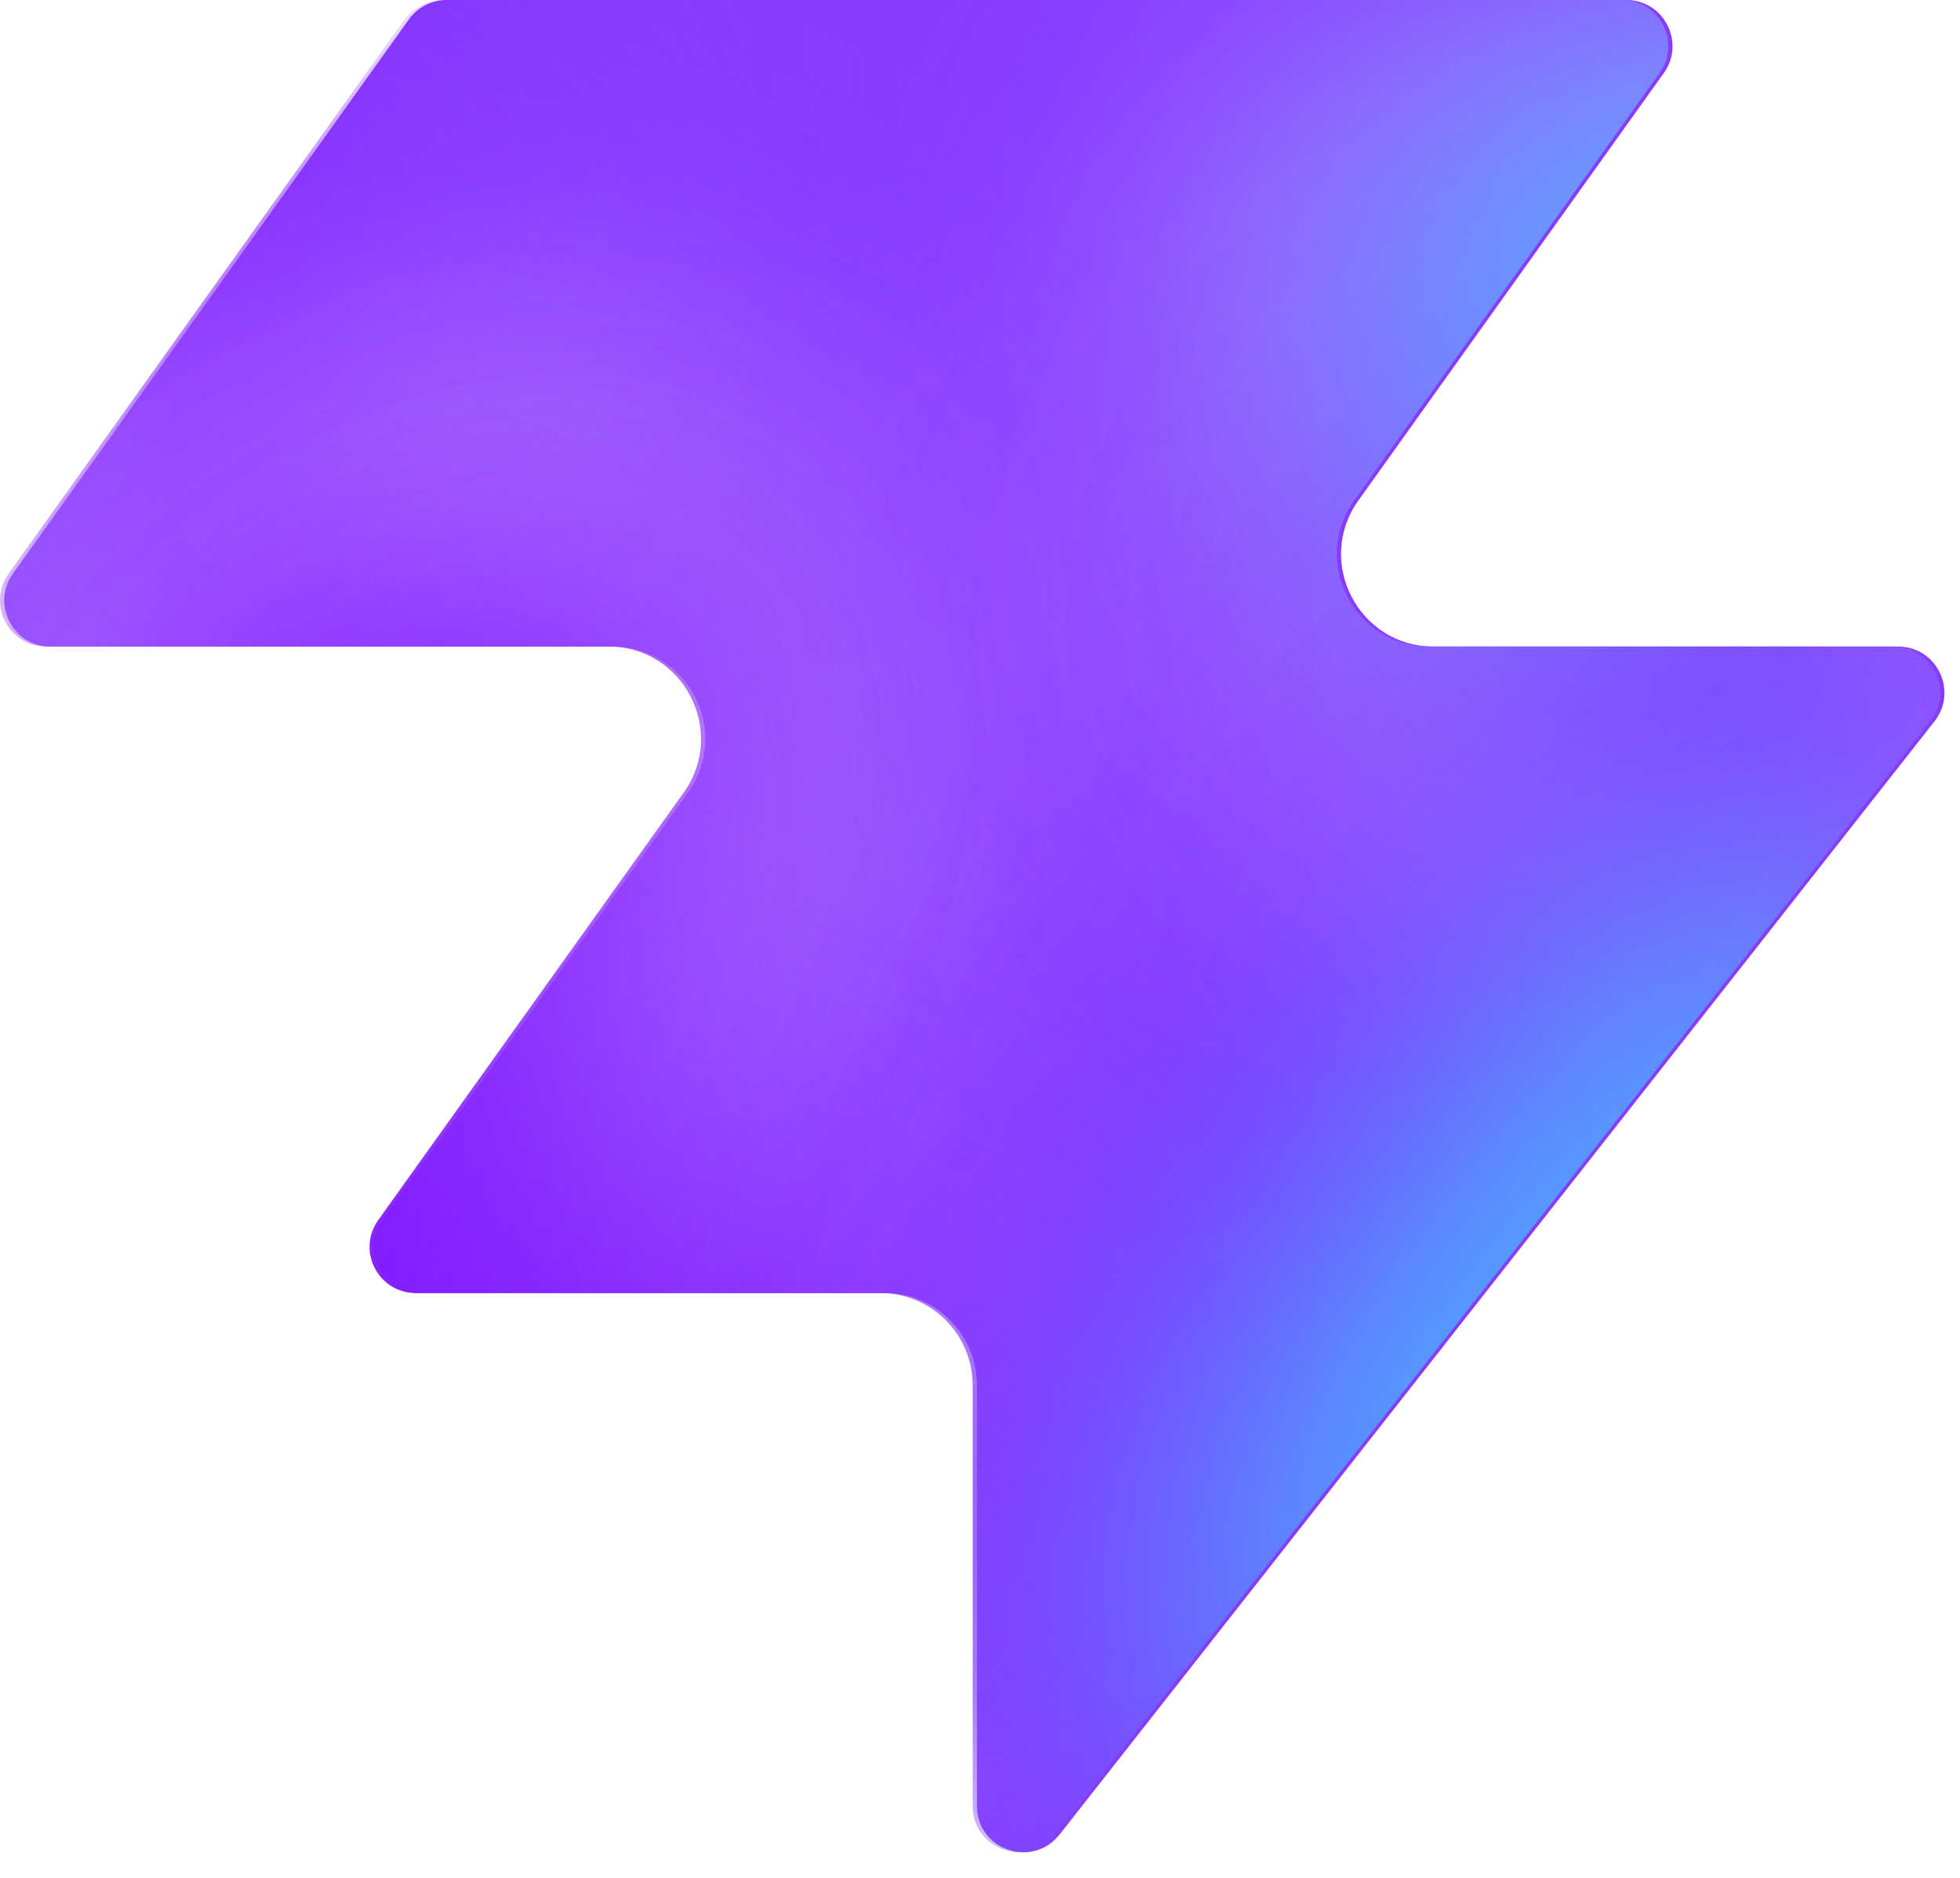
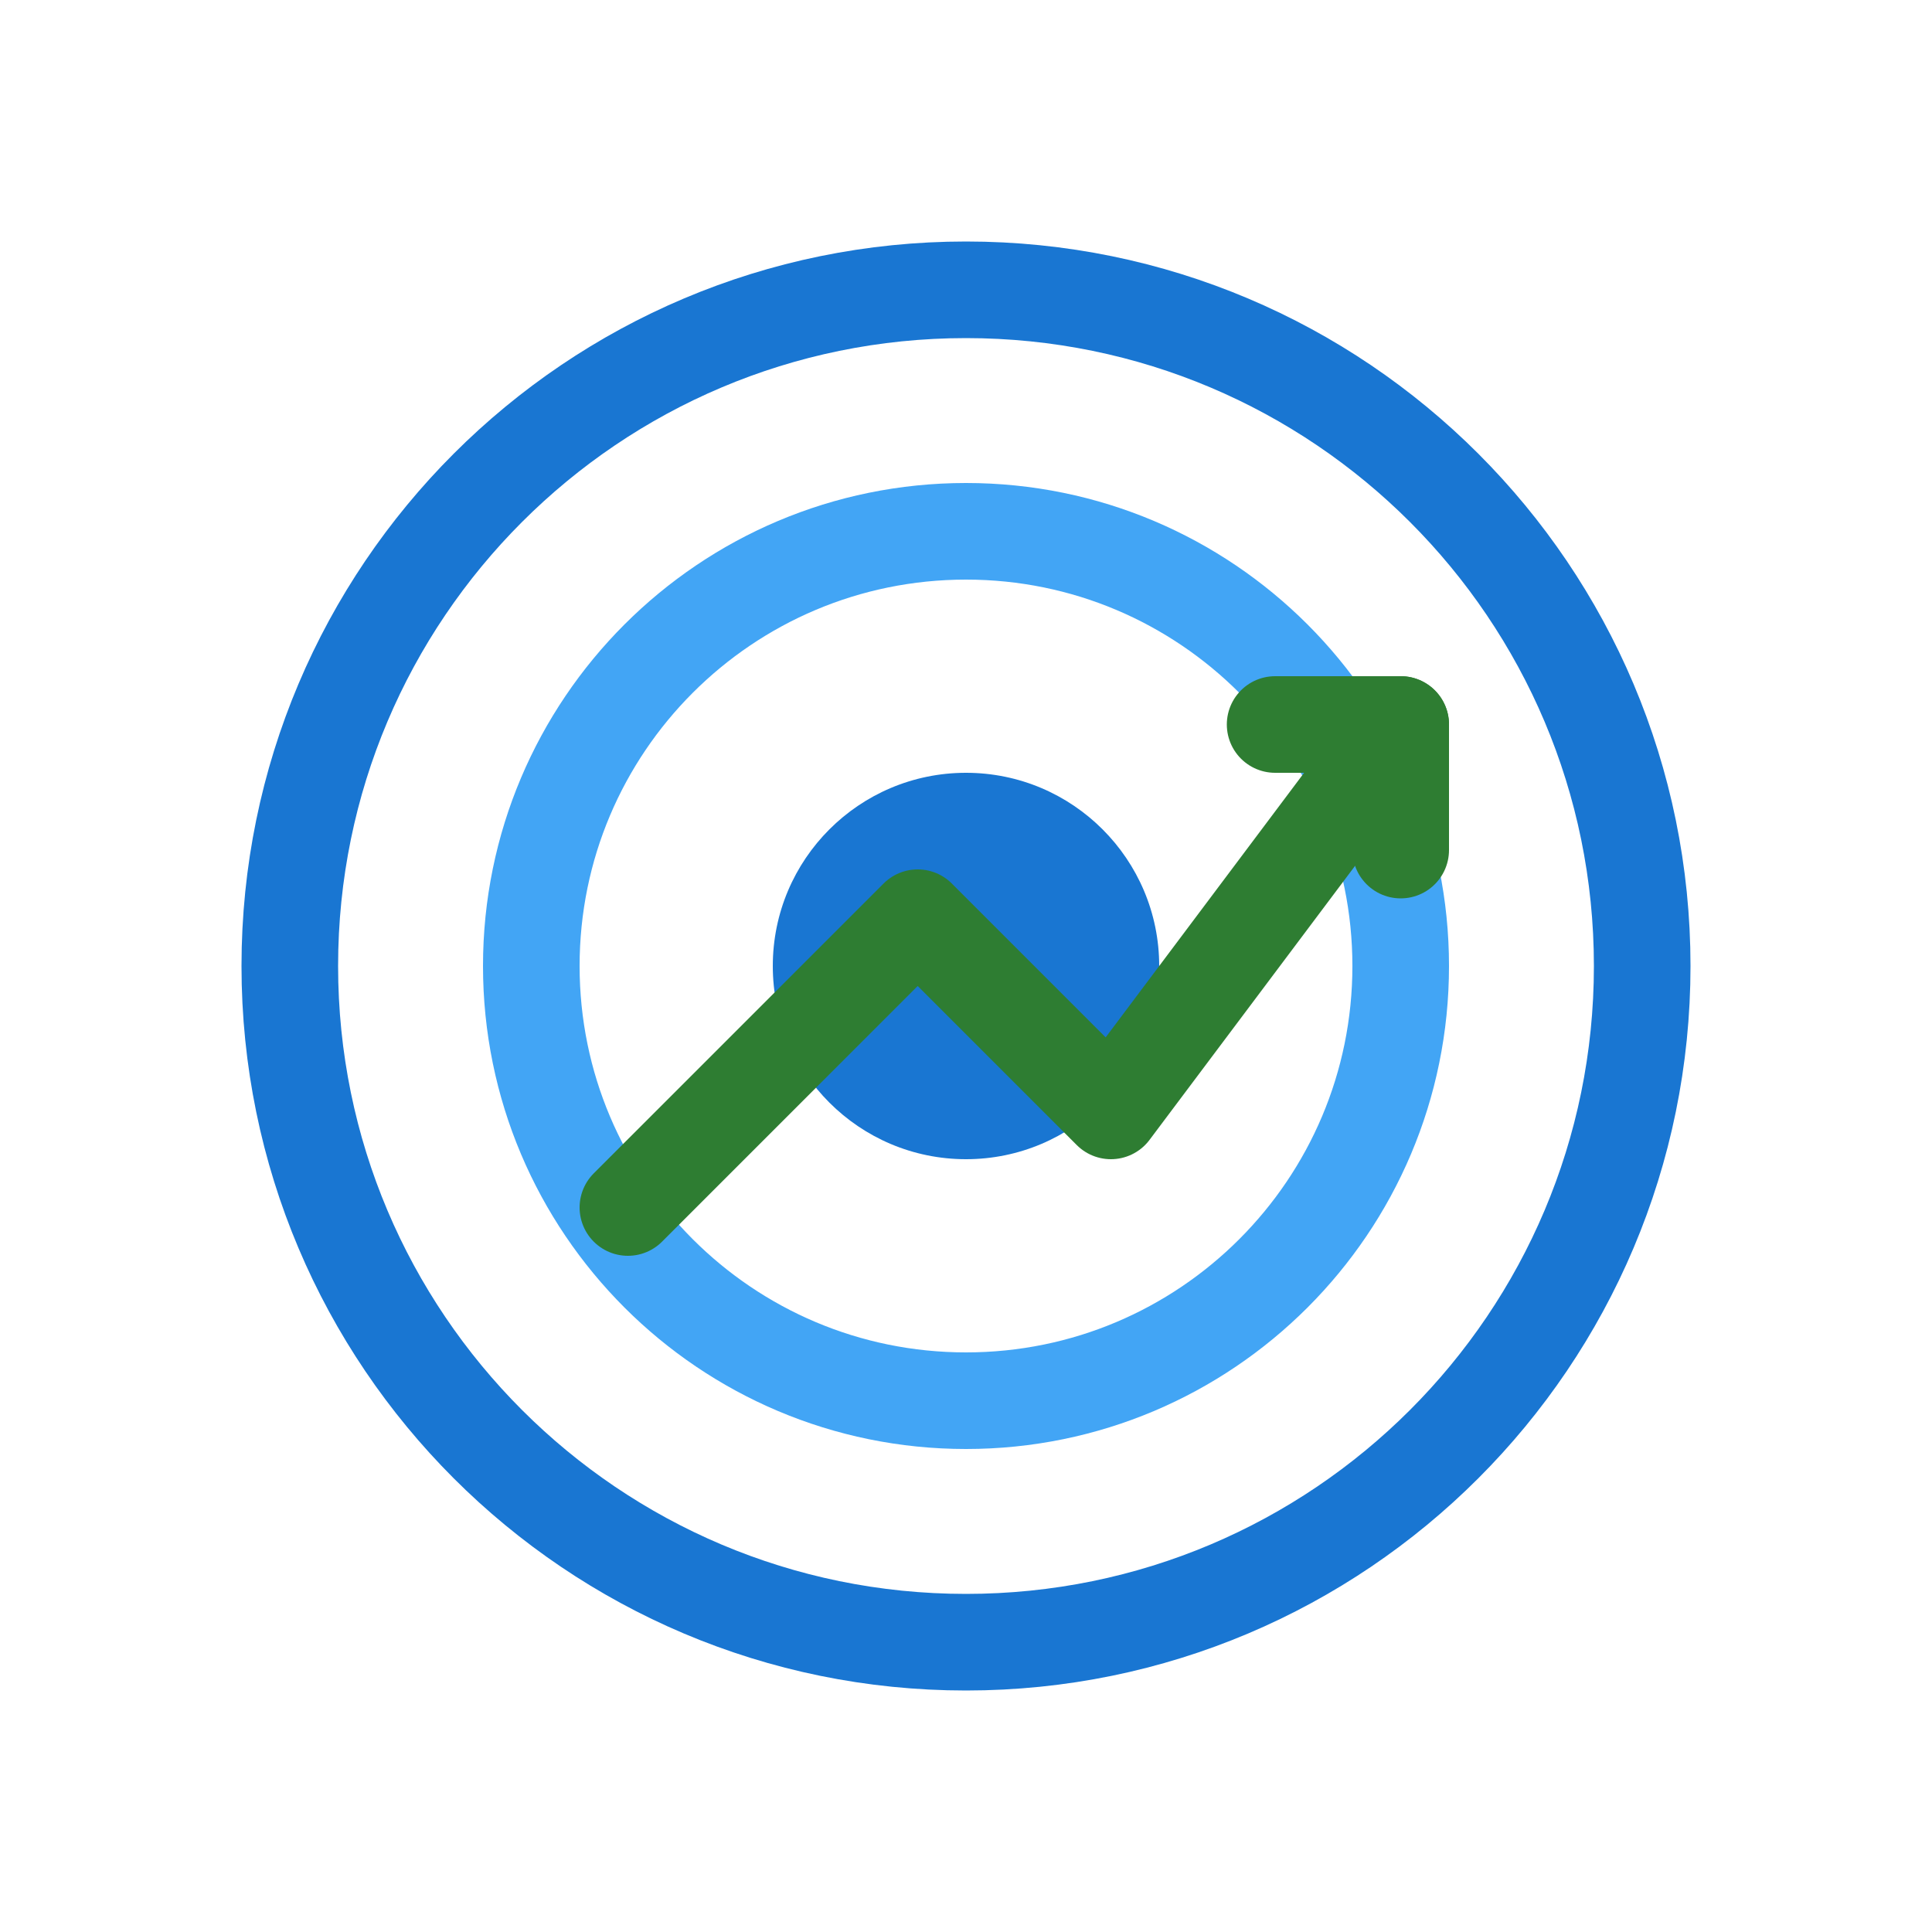
- <svg xmlns="http://www.w3.org/2000/svg" width="48" height="46" fill="none" viewBox="0 0 48 46">
-   <path fill="#863bff" d="M25.946 44.938c-.664.845-2.021.375-2.021-.698V33.937a2.26 2.26 0 0 0-2.262-2.262H10.287c-.92 0-1.456-1.04-.92-1.788l7.48-10.471c1.07-1.497 0-3.578-1.842-3.578H1.237c-.92 0-1.456-1.04-.92-1.788L10.013.474c.214-.297.556-.474.92-.474h28.894c.92 0 1.456 1.04.92 1.788l-7.48 10.471c-1.07 1.498 0 3.579 1.842 3.579h11.377c.943 0 1.473 1.088.89 1.83L25.947 44.94z" style="fill:#863bff;fill:color(display-p3 .525 .23 1);fill-opacity:1" />
-   <mask id="a" width="48" height="46" x="0" y="0" maskUnits="userSpaceOnUse" style="mask-type:alpha">
-     <path fill="#000" d="M25.842 44.938c-.664.844-2.021.375-2.021-.698V33.937a2.26 2.26 0 0 0-2.262-2.262H10.183c-.92 0-1.456-1.04-.92-1.788l7.48-10.471c1.07-1.498 0-3.579-1.842-3.579H1.133c-.92 0-1.456-1.04-.92-1.787L9.91.473c.214-.297.556-.474.92-.474h28.894c.92 0 1.456 1.04.92 1.788l-7.48 10.471c-1.07 1.498 0 3.578 1.842 3.578h11.377c.943 0 1.473 1.088.89 1.832L25.843 44.94z" style="fill:#000;fill-opacity:1" />
-   </mask>
-   <g mask="url(#a)">
-     <g filter="url(#b)">
-       <ellipse cx="5.508" cy="14.704" fill="#ede6ff" rx="5.508" ry="14.704" style="fill:#ede6ff;fill:color(display-p3 .927 .903 1);fill-opacity:1" transform="matrix(.00324 1 1 -.00324 -4.47 31.516)" />
-     </g>
-     <g filter="url(#c)">
-       <ellipse cx="10.399" cy="29.851" fill="#ede6ff" rx="10.399" ry="29.851" style="fill:#ede6ff;fill:color(display-p3 .927 .903 1);fill-opacity:1" transform="matrix(.00324 1 1 -.00324 -39.328 7.883)" />
-     </g>
-     <g filter="url(#d)">
-       <ellipse cx="5.508" cy="30.487" fill="#7e14ff" rx="5.508" ry="30.487" style="fill:#7e14ff;fill:color(display-p3 .492 .077 1);fill-opacity:1" transform="rotate(89.814 -25.913 -14.639)scale(1 -1)" />
-     </g>
-     <g filter="url(#e)">
-       <ellipse cx="5.508" cy="30.599" fill="#7e14ff" rx="5.508" ry="30.599" style="fill:#7e14ff;fill:color(display-p3 .492 .077 1);fill-opacity:1" transform="rotate(89.814 -32.644 -3.334)scale(1 -1)" />
-     </g>
-     <g filter="url(#f)">
-       <ellipse cx="5.508" cy="30.599" fill="#7e14ff" rx="5.508" ry="30.599" style="fill:#7e14ff;fill:color(display-p3 .492 .077 1);fill-opacity:1" transform="matrix(.00324 1 1 -.00324 -34.34 30.47)" />
-     </g>
-     <g filter="url(#g)">
-       <ellipse cx="14.072" cy="22.078" fill="#ede6ff" rx="14.072" ry="22.078" style="fill:#ede6ff;fill:color(display-p3 .927 .903 1);fill-opacity:1" transform="rotate(93.35 24.506 48.493)scale(-1 1)" />
-     </g>
-     <g filter="url(#h)">
-       <ellipse cx="3.47" cy="21.501" fill="#7e14ff" rx="3.47" ry="21.501" style="fill:#7e14ff;fill:color(display-p3 .492 .077 1);fill-opacity:1" transform="rotate(89.009 28.708 47.59)scale(-1 1)" />
-     </g>
-     <g filter="url(#i)">
-       <ellipse cx="3.47" cy="21.501" fill="#7e14ff" rx="3.47" ry="21.501" style="fill:#7e14ff;fill:color(display-p3 .492 .077 1);fill-opacity:1" transform="rotate(89.009 28.708 47.59)scale(-1 1)" />
-     </g>
-     <g filter="url(#j)">
-       <ellipse cx=".387" cy="8.972" fill="#7e14ff" rx="4.407" ry="29.108" style="fill:#7e14ff;fill:color(display-p3 .492 .077 1);fill-opacity:1" transform="rotate(39.51 .387 8.972)" />
-     </g>
-     <g filter="url(#k)">
-       <ellipse cx="47.523" cy="-6.092" fill="#7e14ff" rx="4.407" ry="29.108" style="fill:#7e14ff;fill:color(display-p3 .492 .077 1);fill-opacity:1" transform="rotate(37.892 47.523 -6.092)" />
-     </g>
-     <g filter="url(#l)">
-       <ellipse cx="41.412" cy="6.333" fill="#47bfff" rx="5.971" ry="9.665" style="fill:#47bfff;fill:color(display-p3 .28 .748 1);fill-opacity:1" transform="rotate(37.892 41.412 6.333)" />
-     </g>
-     <g filter="url(#m)">
-       <ellipse cx="-1.879" cy="38.332" fill="#7e14ff" rx="4.407" ry="29.108" style="fill:#7e14ff;fill:color(display-p3 .492 .077 1);fill-opacity:1" transform="rotate(37.892 -1.88 38.332)" />
-     </g>
-     <g filter="url(#n)">
-       <ellipse cx="-1.879" cy="38.332" fill="#7e14ff" rx="4.407" ry="29.108" style="fill:#7e14ff;fill:color(display-p3 .492 .077 1);fill-opacity:1" transform="rotate(37.892 -1.88 38.332)" />
-     </g>
-     <g filter="url(#o)">
-       <ellipse cx="35.651" cy="29.907" fill="#7e14ff" rx="4.407" ry="29.108" style="fill:#7e14ff;fill:color(display-p3 .492 .077 1);fill-opacity:1" transform="rotate(37.892 35.651 29.907)" />
-     </g>
-     <g filter="url(#p)">
-       <ellipse cx="38.418" cy="32.4" fill="#47bfff" rx="5.971" ry="15.297" style="fill:#47bfff;fill:color(display-p3 .28 .748 1);fill-opacity:1" transform="rotate(37.892 38.418 32.4)" />
-     </g>
-   </g>
-   <defs>
-     <filter id="b" width="60.045" height="41.654" x="-19.77" y="16.149" color-interpolation-filters="sRGB" filterUnits="userSpaceOnUse">
-       <feFlood flood-opacity="0" result="BackgroundImageFix" />
-       <feBlend in="SourceGraphic" in2="BackgroundImageFix" result="shape" />
-       <feGaussianBlur result="effect1_foregroundBlur_2002_17158" stdDeviation="7.659" />
-     </filter>
-     <filter id="c" width="90.34" height="51.437" x="-54.613" y="-7.533" color-interpolation-filters="sRGB" filterUnits="userSpaceOnUse">
-       <feFlood flood-opacity="0" result="BackgroundImageFix" />
-       <feBlend in="SourceGraphic" in2="BackgroundImageFix" result="shape" />
-       <feGaussianBlur result="effect1_foregroundBlur_2002_17158" stdDeviation="7.659" />
-     </filter>
-     <filter id="d" width="79.355" height="29.4" x="-49.64" y="2.03" color-interpolation-filters="sRGB" filterUnits="userSpaceOnUse">
-       <feFlood flood-opacity="0" result="BackgroundImageFix" />
-       <feBlend in="SourceGraphic" in2="BackgroundImageFix" result="shape" />
-       <feGaussianBlur result="effect1_foregroundBlur_2002_17158" stdDeviation="4.596" />
-     </filter>
-     <filter id="e" width="79.579" height="29.4" x="-45.045" y="20.029" color-interpolation-filters="sRGB" filterUnits="userSpaceOnUse">
-       <feFlood flood-opacity="0" result="BackgroundImageFix" />
-       <feBlend in="SourceGraphic" in2="BackgroundImageFix" result="shape" />
-       <feGaussianBlur result="effect1_foregroundBlur_2002_17158" stdDeviation="4.596" />
-     </filter>
-     <filter id="f" width="79.579" height="29.4" x="-43.513" y="21.178" color-interpolation-filters="sRGB" filterUnits="userSpaceOnUse">
-       <feFlood flood-opacity="0" result="BackgroundImageFix" />
-       <feBlend in="SourceGraphic" in2="BackgroundImageFix" result="shape" />
-       <feGaussianBlur result="effect1_foregroundBlur_2002_17158" stdDeviation="4.596" />
-     </filter>
-     <filter id="g" width="74.749" height="58.852" x="15.756" y="-17.901" color-interpolation-filters="sRGB" filterUnits="userSpaceOnUse">
-       <feFlood flood-opacity="0" result="BackgroundImageFix" />
-       <feBlend in="SourceGraphic" in2="BackgroundImageFix" result="shape" />
-       <feGaussianBlur result="effect1_foregroundBlur_2002_17158" stdDeviation="7.659" />
-     </filter>
-     <filter id="h" width="61.377" height="25.362" x="23.548" y="2.284" color-interpolation-filters="sRGB" filterUnits="userSpaceOnUse">
-       <feFlood flood-opacity="0" result="BackgroundImageFix" />
-       <feBlend in="SourceGraphic" in2="BackgroundImageFix" result="shape" />
-       <feGaussianBlur result="effect1_foregroundBlur_2002_17158" stdDeviation="4.596" />
-     </filter>
-     <filter id="i" width="61.377" height="25.362" x="23.548" y="2.284" color-interpolation-filters="sRGB" filterUnits="userSpaceOnUse">
-       <feFlood flood-opacity="0" result="BackgroundImageFix" />
-       <feBlend in="SourceGraphic" in2="BackgroundImageFix" result="shape" />
-       <feGaussianBlur result="effect1_foregroundBlur_2002_17158" stdDeviation="4.596" />
-     </filter>
-     <filter id="j" width="56.045" height="63.649" x="-27.636" y="-22.853" color-interpolation-filters="sRGB" filterUnits="userSpaceOnUse">
-       <feFlood flood-opacity="0" result="BackgroundImageFix" />
-       <feBlend in="SourceGraphic" in2="BackgroundImageFix" result="shape" />
-       <feGaussianBlur result="effect1_foregroundBlur_2002_17158" stdDeviation="4.596" />
-     </filter>
-     <filter id="k" width="54.814" height="64.646" x="20.116" y="-38.415" color-interpolation-filters="sRGB" filterUnits="userSpaceOnUse">
-       <feFlood flood-opacity="0" result="BackgroundImageFix" />
-       <feBlend in="SourceGraphic" in2="BackgroundImageFix" result="shape" />
-       <feGaussianBlur result="effect1_foregroundBlur_2002_17158" stdDeviation="4.596" />
-     </filter>
-     <filter id="l" width="33.541" height="35.313" x="24.641" y="-11.323" color-interpolation-filters="sRGB" filterUnits="userSpaceOnUse">
-       <feFlood flood-opacity="0" result="BackgroundImageFix" />
-       <feBlend in="SourceGraphic" in2="BackgroundImageFix" result="shape" />
-       <feGaussianBlur result="effect1_foregroundBlur_2002_17158" stdDeviation="4.596" />
-     </filter>
-     <filter id="m" width="54.814" height="64.646" x="-29.286" y="6.009" color-interpolation-filters="sRGB" filterUnits="userSpaceOnUse">
-       <feFlood flood-opacity="0" result="BackgroundImageFix" />
-       <feBlend in="SourceGraphic" in2="BackgroundImageFix" result="shape" />
-       <feGaussianBlur result="effect1_foregroundBlur_2002_17158" stdDeviation="4.596" />
-     </filter>
-     <filter id="n" width="54.814" height="64.646" x="-29.286" y="6.009" color-interpolation-filters="sRGB" filterUnits="userSpaceOnUse">
-       <feFlood flood-opacity="0" result="BackgroundImageFix" />
-       <feBlend in="SourceGraphic" in2="BackgroundImageFix" result="shape" />
-       <feGaussianBlur result="effect1_foregroundBlur_2002_17158" stdDeviation="4.596" />
-     </filter>
-     <filter id="o" width="54.814" height="64.646" x="8.244" y="-2.416" color-interpolation-filters="sRGB" filterUnits="userSpaceOnUse">
-       <feFlood flood-opacity="0" result="BackgroundImageFix" />
-       <feBlend in="SourceGraphic" in2="BackgroundImageFix" result="shape" />
-       <feGaussianBlur result="effect1_foregroundBlur_2002_17158" stdDeviation="4.596" />
-     </filter>
-     <filter id="p" width="39.409" height="43.623" x="18.713" y="10.588" color-interpolation-filters="sRGB" filterUnits="userSpaceOnUse">
-       <feFlood flood-opacity="0" result="BackgroundImageFix" />
-       <feBlend in="SourceGraphic" in2="BackgroundImageFix" result="shape" />
-       <feGaussianBlur result="effect1_foregroundBlur_2002_17158" stdDeviation="4.596" />
-     </filter>
-   </defs>
+ <svg xmlns="http://www.w3.org/2000/svg" width="200" height="200" viewBox="0 0 200 200" fill="none">
+   <circle cx="100" cy="100" r="70" stroke="#1976D2" stroke-width="10" />
+   <circle cx="100" cy="100" r="45" stroke="#42A5F5" stroke-width="10" />
+   <circle cx="100" cy="100" r="20" fill="#1976D2" />
+   <path d="M65 125 L95 95 L115 115 L145 75" stroke="#2E7D32" stroke-width="10" stroke-linecap="round" stroke-linejoin="round" />
+   <path d="M132 75 H145 V88" stroke="#2E7D32" stroke-width="10" stroke-linecap="round" stroke-linejoin="round" />
</svg>
